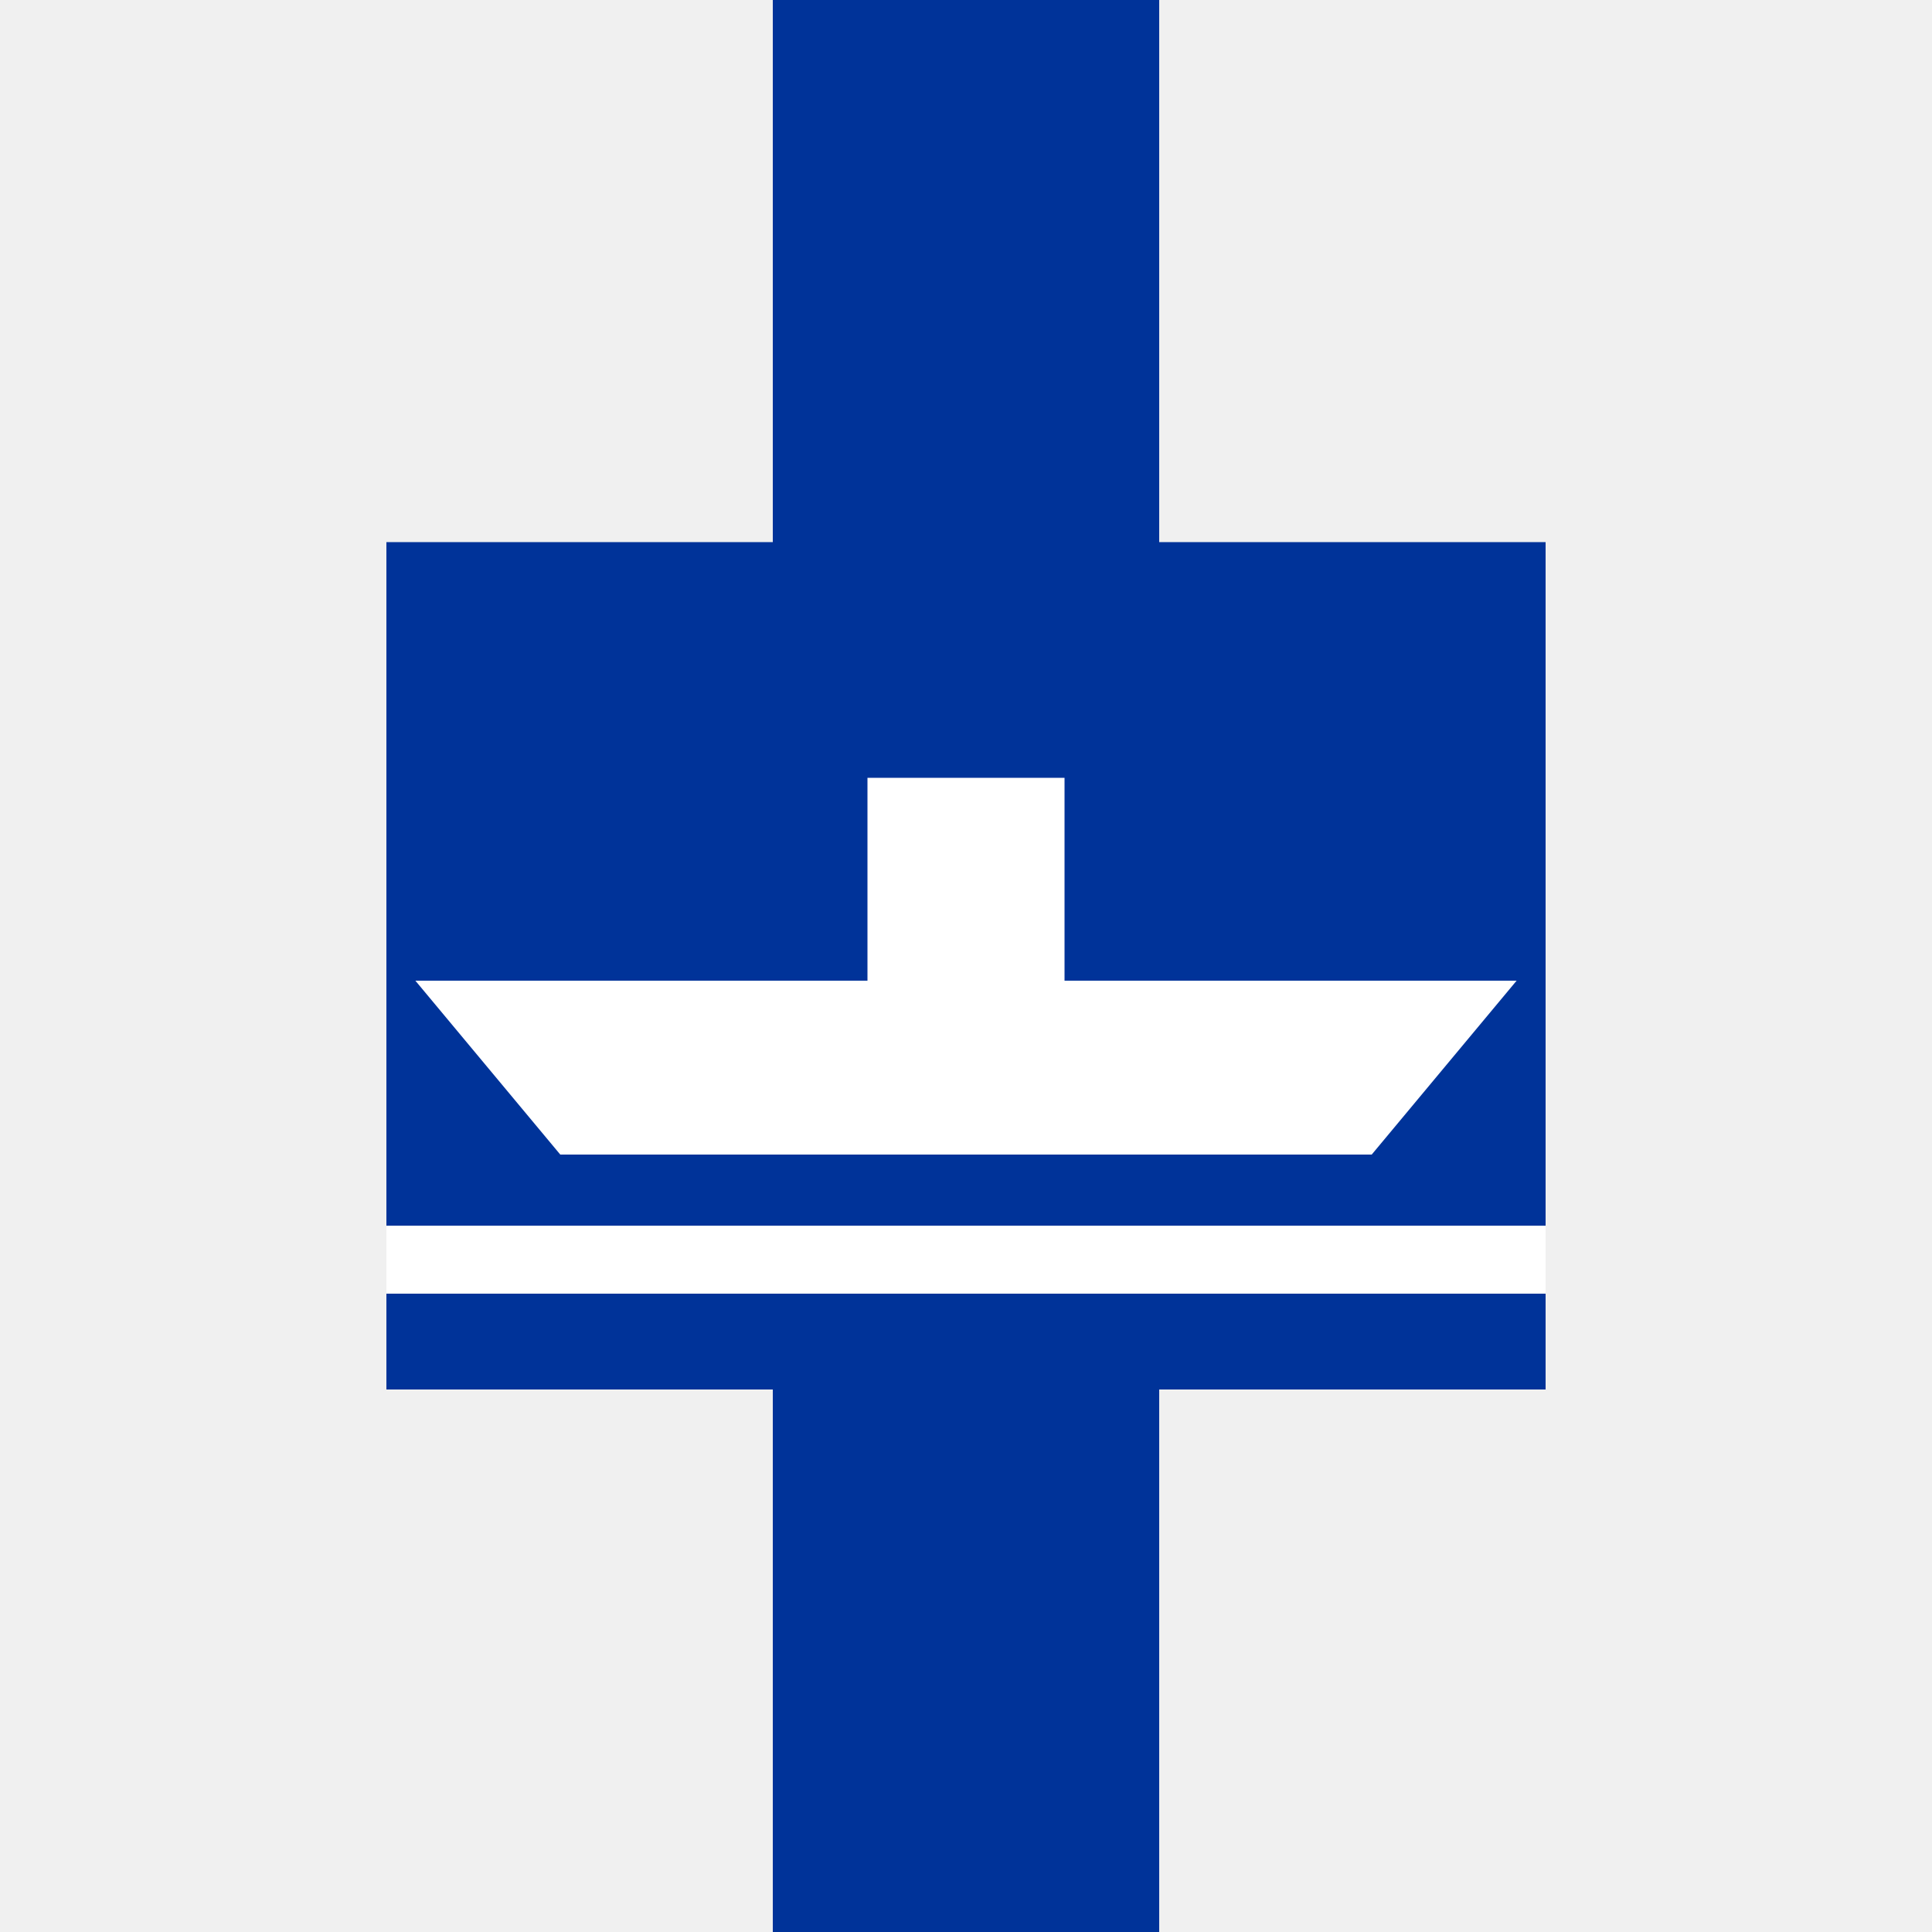
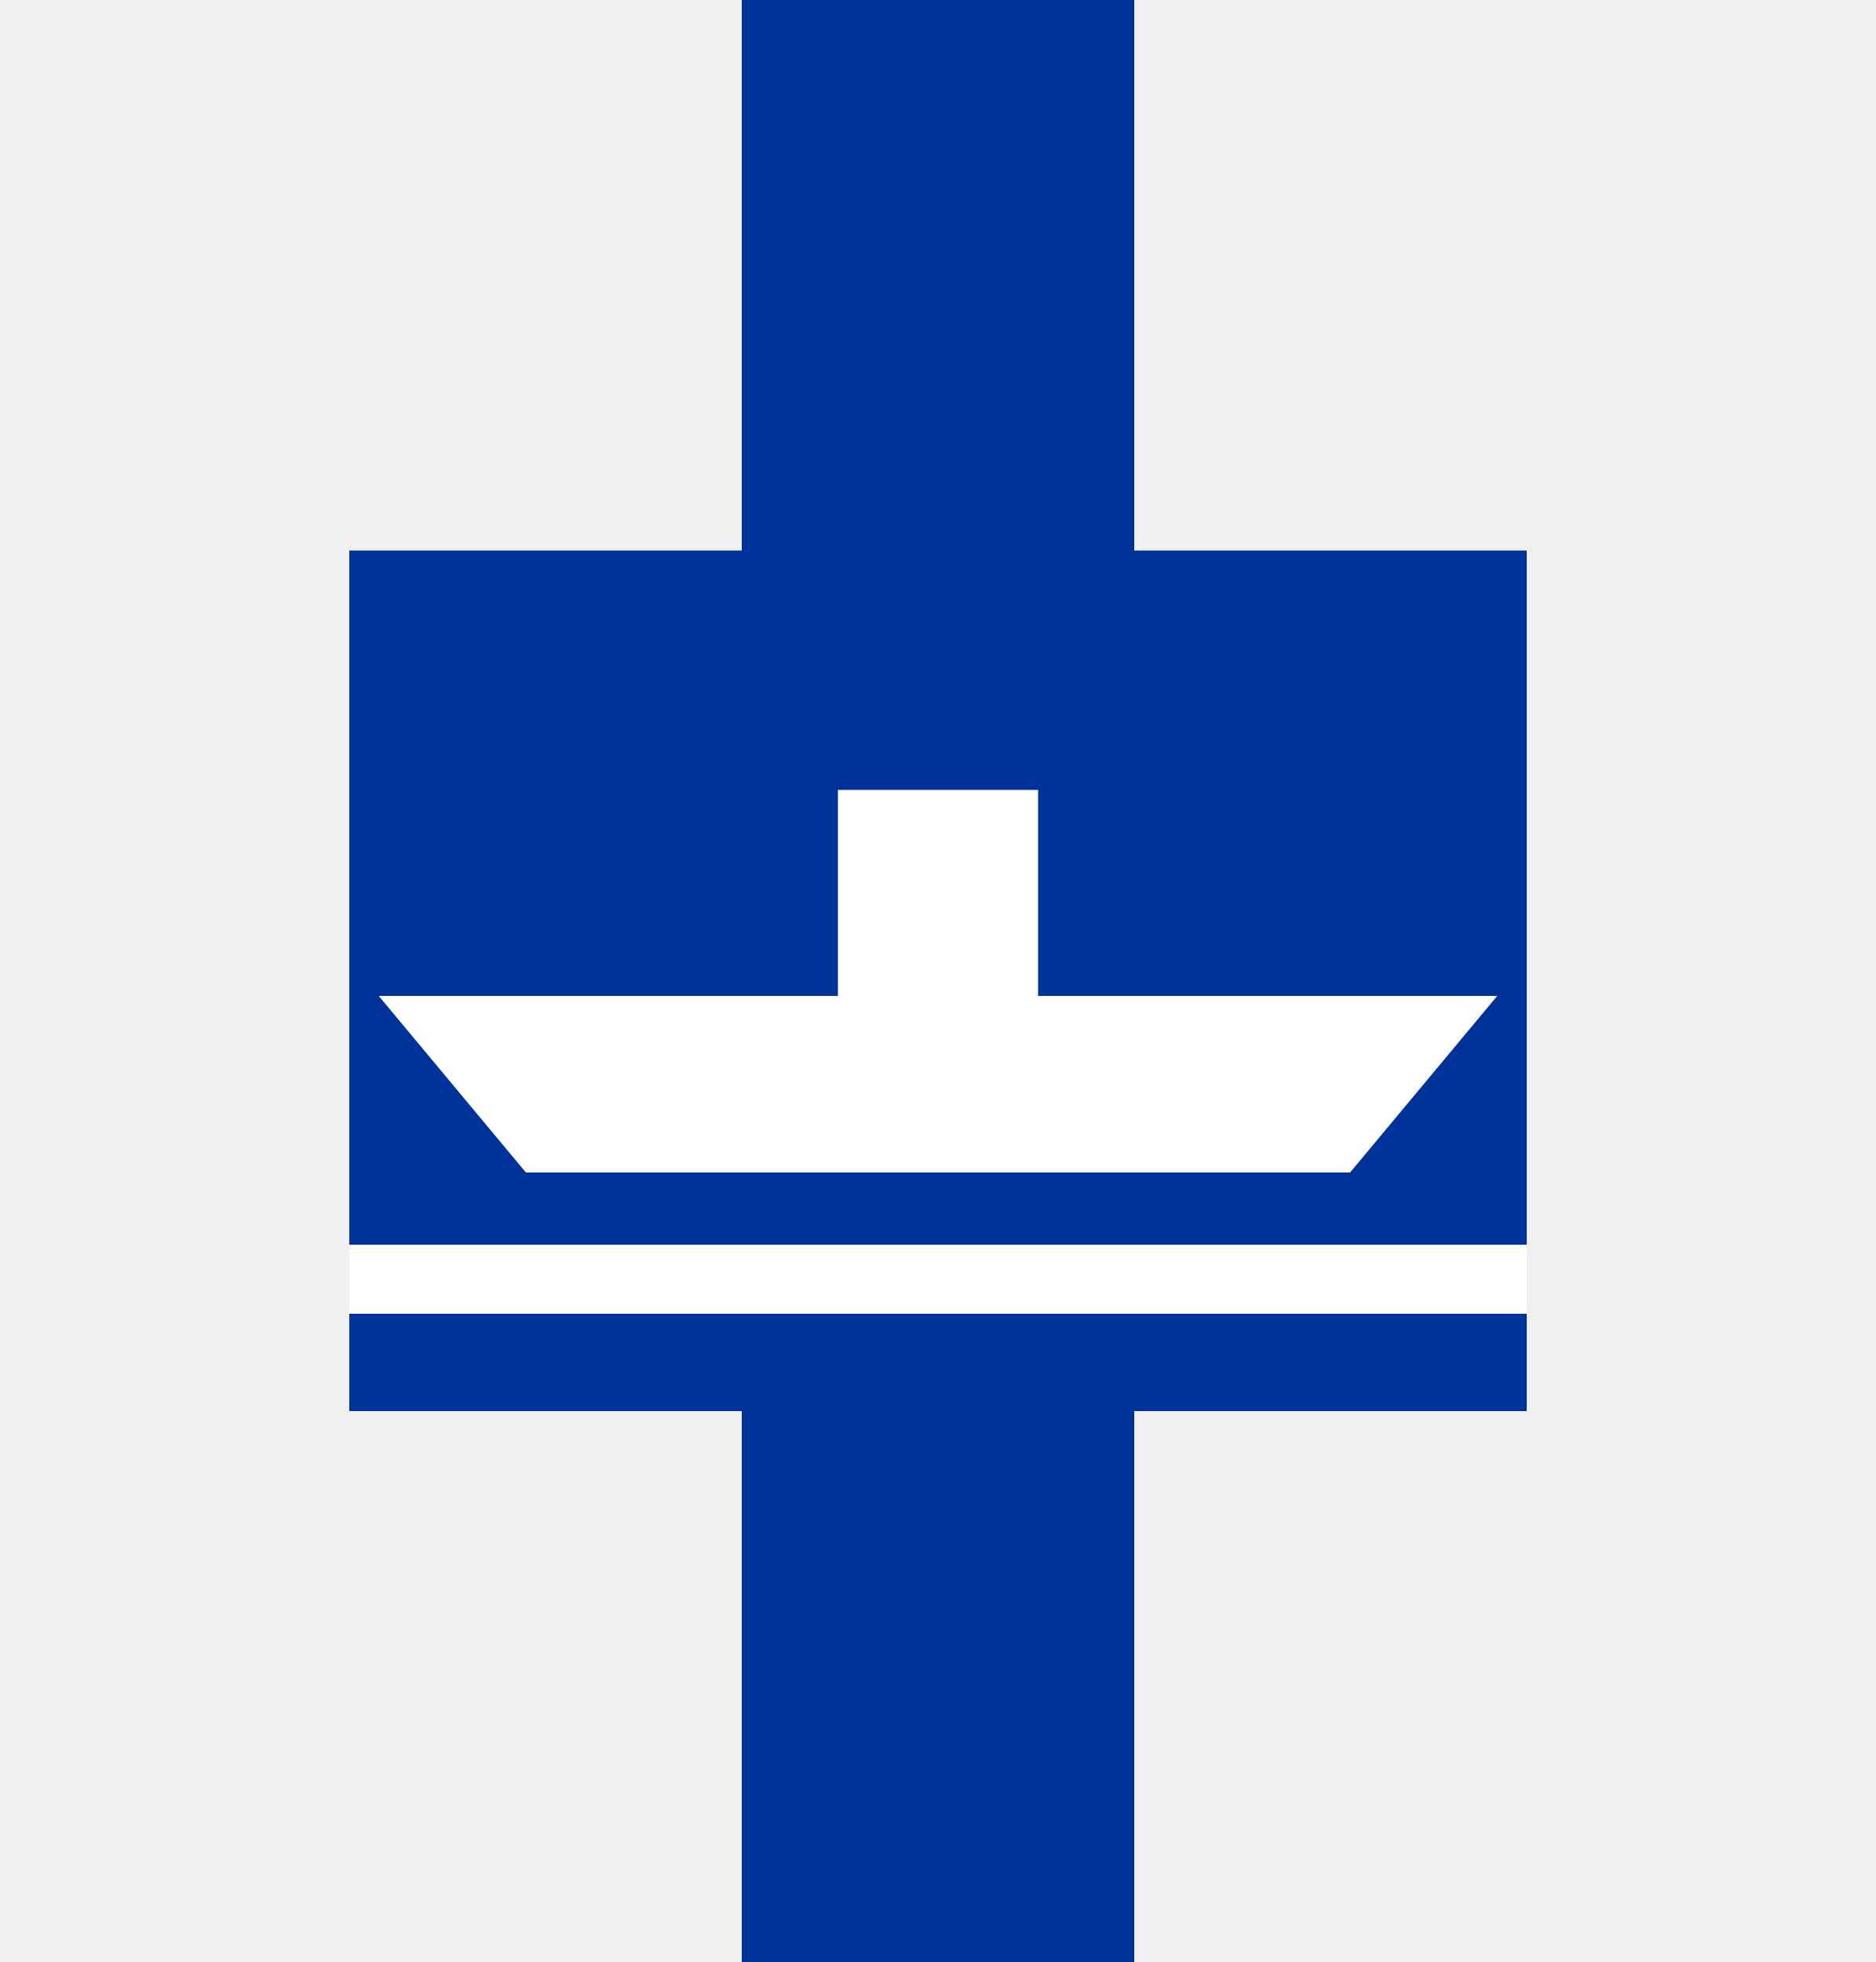
- <svg xmlns="http://www.w3.org/2000/svg" id="Layer_1" version="1.1" viewBox="0 0 500 500">
+ <svg xmlns="http://www.w3.org/2000/svg" id="Layer_1" version="1.1" viewBox="0 0 478 500">
  <defs>
    <style>
      .st0 {
        fill-rule: evenodd;
      }

      .st0, .st1 {
        fill: #fff;
      }

      .st2 {
        fill: #039;
      }
- 
-       .st3 {
-         fill: none;
-         stroke: #039;
-         stroke-width: 100px;
-       }
    </style>
  </defs>
-   <rect class="st2" x="200" width="100" height="500" />
-   <path class="st3" d="M578,371.3" />
-   <path d="M250,134.2" />
+   <rect class="st2" x="189" y="0" width="100" height="500" />
  <g>
-     <rect class="st2" x="100" y="140.3" width="300" height="219.3" />
+     <rect class="st2" x="89" y="140.3" width="300" height="219.3" />
    <g>
-       <path id="rect1325" class="st0" d="M107.5,253.8h285l-37.5,45h-210l-37.5-45Z" />
-       <rect id="rect1328" class="st1" x="224.5" y="201.3" width="51" height="82.5" />
+       <path id="rect1325" class="st0" d="M96.5,253.8h285l-37.5,45h-210l-37.5-45h0Z" />
+       <rect id="rect1328" class="st1" x="213.5" y="201.3" width="51" height="82.5" />
    </g>
-     <rect class="st1" x="100" y="317.2" width="300" height="17.6" />
+     <rect class="st1" x="89" y="317.2" width="300" height="17.6" />
  </g>
</svg>
